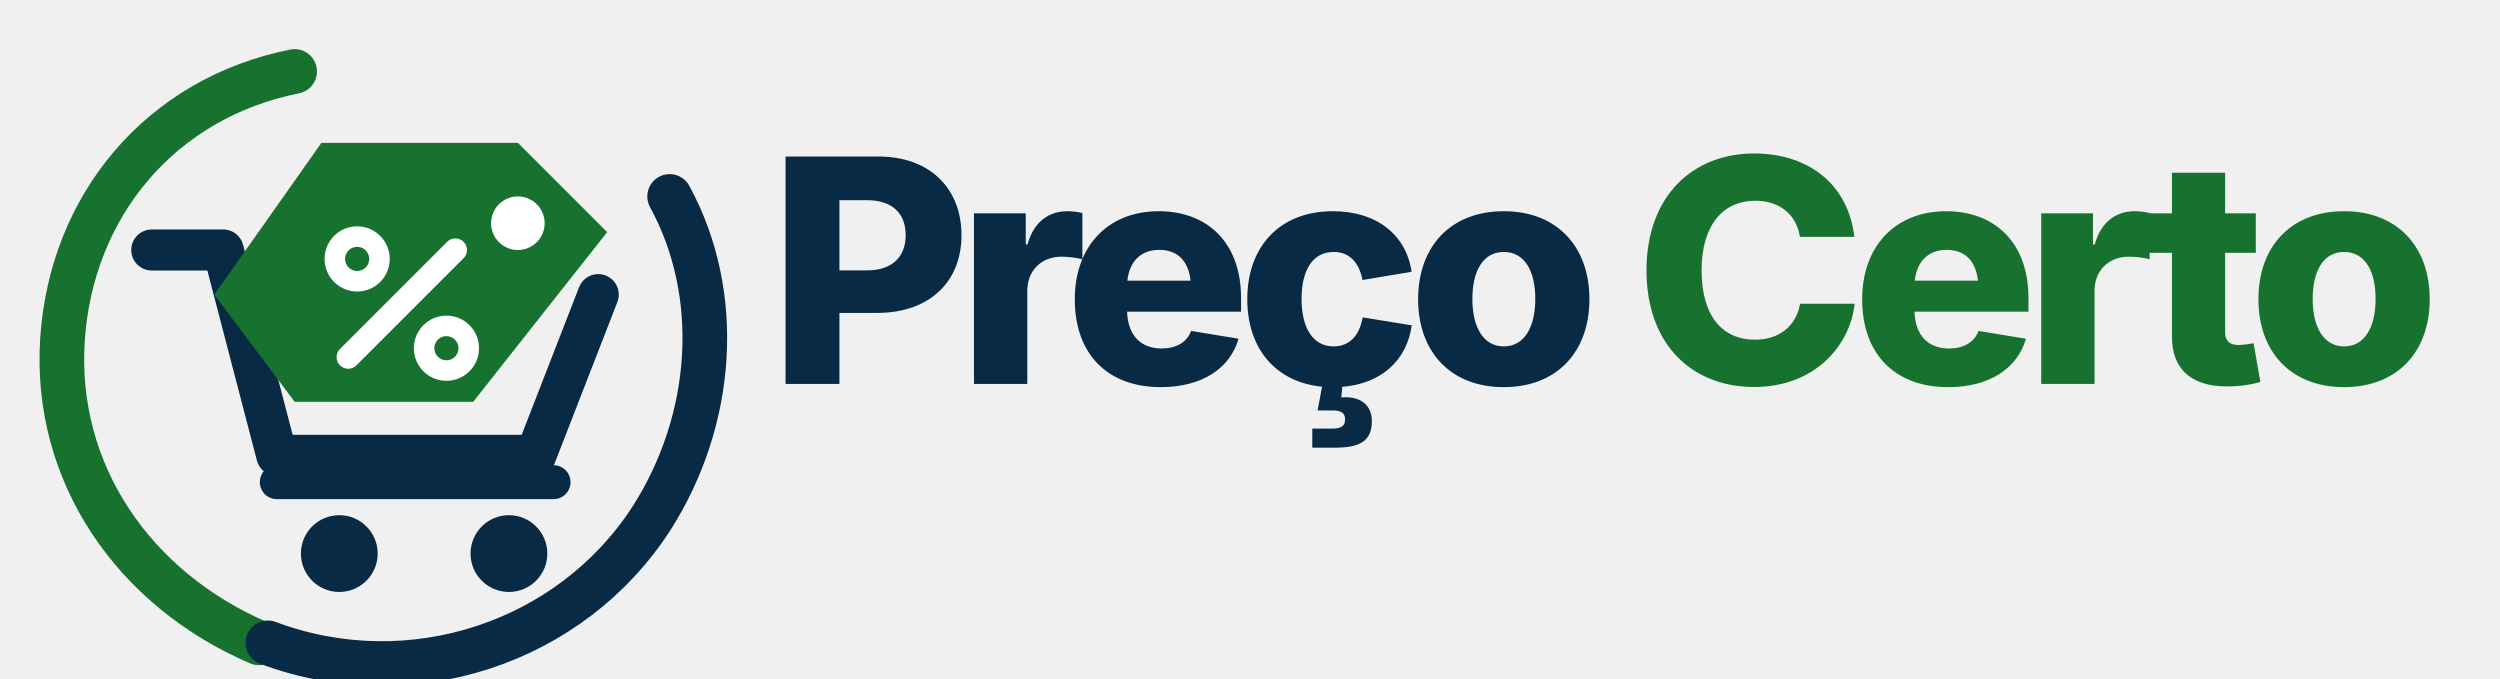
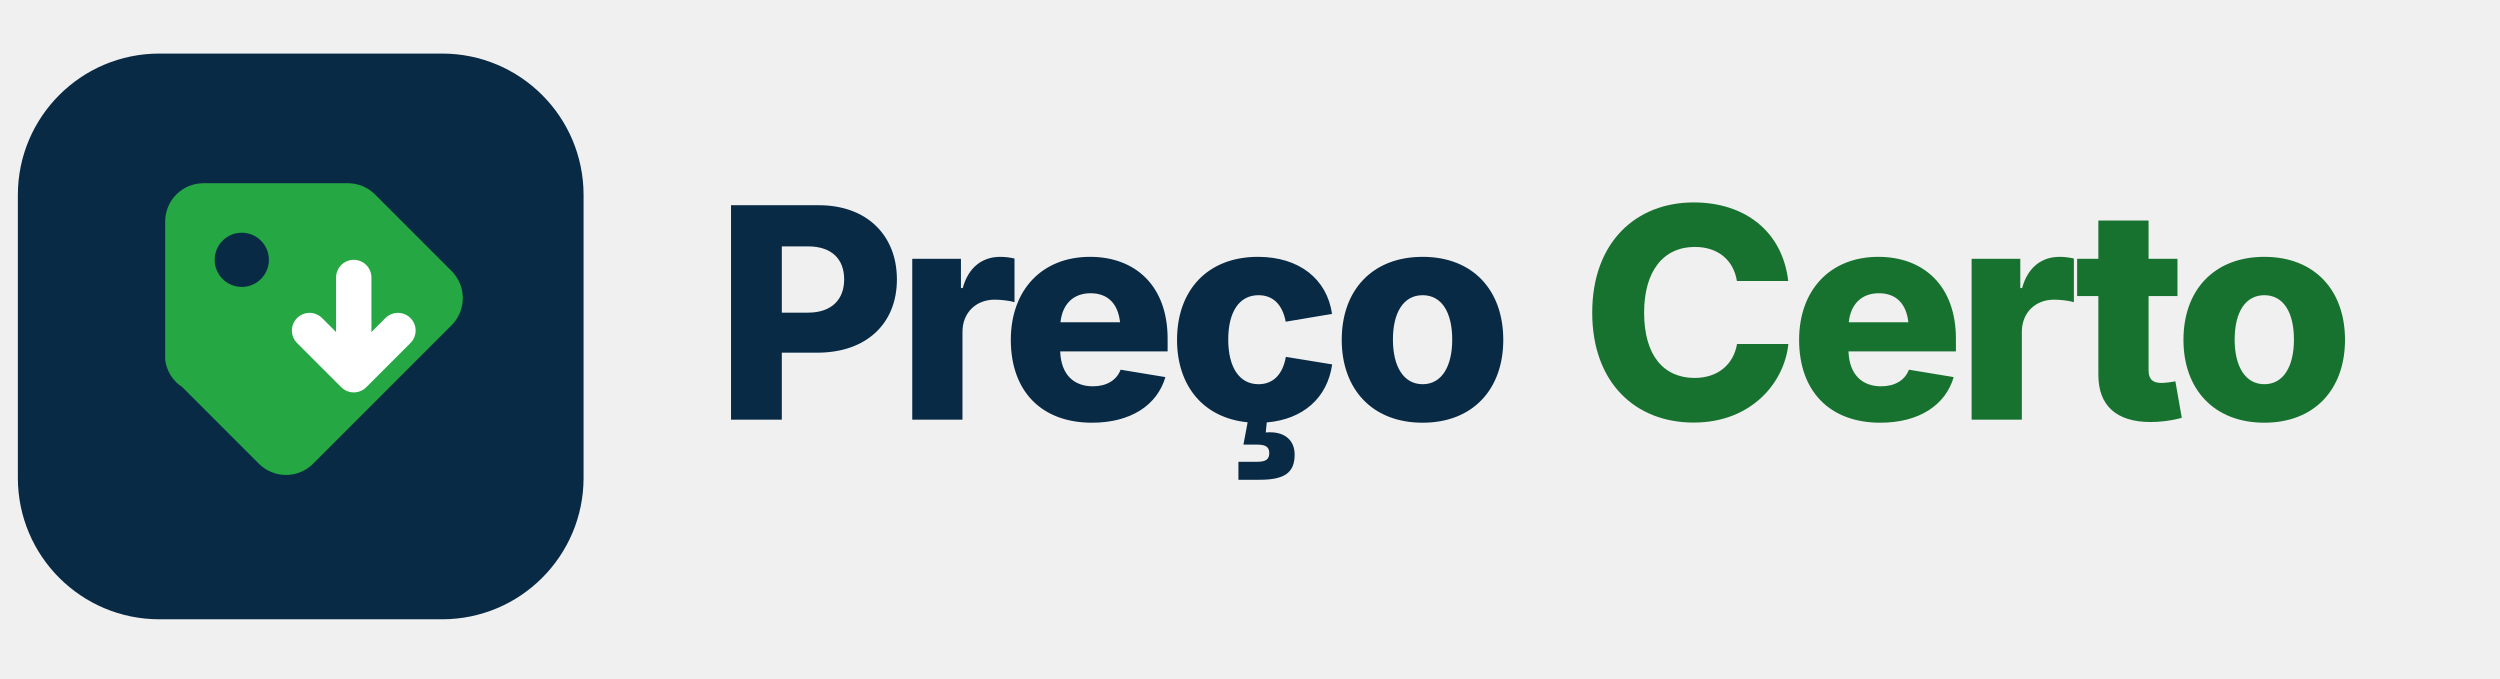
<svg xmlns="http://www.w3.org/2000/svg" width="280" height="76" viewBox="0 0 280 76" role="img" aria-labelledby="title desc">
-   <g transform="translate(2 3)" fill="none" stroke-linecap="round" stroke-linejoin="round">
-     <path d="M31 5C16 8 6 20 5 35c-1 15 8 28 22 34" stroke="#17722F" stroke-width="5" />
-     <path d="M28 69c16 6 34 0 43-14 7-11 8-25 2-36" stroke="#082A45" stroke-width="5" />
-     <path d="M15 25h8l6 23h29l7-18" stroke="#082A45" stroke-width="4.6" />
-     <path d="M29 51h31" stroke="#082A45" stroke-width="3.8" />
-     <circle cx="36" cy="59" r="4.3" fill="#082A45" stroke="none" />
-     <circle cx="55" cy="59" r="4.3" fill="#082A45" stroke="none" />
-     <path d="M34 13h22l10 10-15 19H31L22 30Z" fill="#17722F" stroke="none" />
-     <circle cx="56" cy="22" r="3" fill="#FFFFFF" stroke="none" />
-     <circle cx="38" cy="26" r="2.5" stroke="#FFFFFF" stroke-width="2.3" />
-     <circle cx="48" cy="36" r="2.5" stroke="#FFFFFF" stroke-width="2.3" />
-     <path d="M49 25 37 37" stroke="#FFFFFF" stroke-width="2.6" />
+   <g transform="translate(2 6) scale(0.66)">
+     <rect width="96" height="96" rx="24" fill="#082A45" />
+     <path d="M25 28.5A6.5 6.5 0 0 1 31.5 22H56a6.5 6.5 0 0 1 4.6 1.9l13 13a6.5 6.5 0 0 1 0 9.2L50.1 69.6a6.5 6.5 0 0 1-9.2 0l-13-13A6.5 6.5 0 0 1 25 52Z" fill="#25A844" />
+     <circle cx="38" cy="35" r="4.6" fill="#082A45" />
+     <path d="M57 38v15.5" stroke="#FFFFFF" stroke-width="6" stroke-linecap="round" />
+     <path d="M49.5 47 57 54.5 64.5 47" fill="none" stroke="#FFFFFF" stroke-width="6" stroke-linecap="round" stroke-linejoin="round" />
  </g>
-   <text x="86" y="43" fill="#082A45" font-family="Inter, Manrope, Arial, sans-serif" font-size="35" font-weight="800" letter-spacing="-1.7">Preço</text>
-   <text x="183" y="43" fill="#17722F" font-family="Inter, Manrope, Arial, sans-serif" font-size="35" font-weight="800" letter-spacing="-1.7">Certo</text>
+   <text x="80" y="47" fill="#082A45" font-family="Manrope, Inter, Arial, sans-serif" font-size="33" font-weight="800" letter-spacing="-1.2">Preço</text>
+   <text x="177" y="47" fill="#17722F" font-family="Manrope, Inter, Arial, sans-serif" font-size="33" font-weight="800" letter-spacing="-1.2">Certo</text>
</svg>
